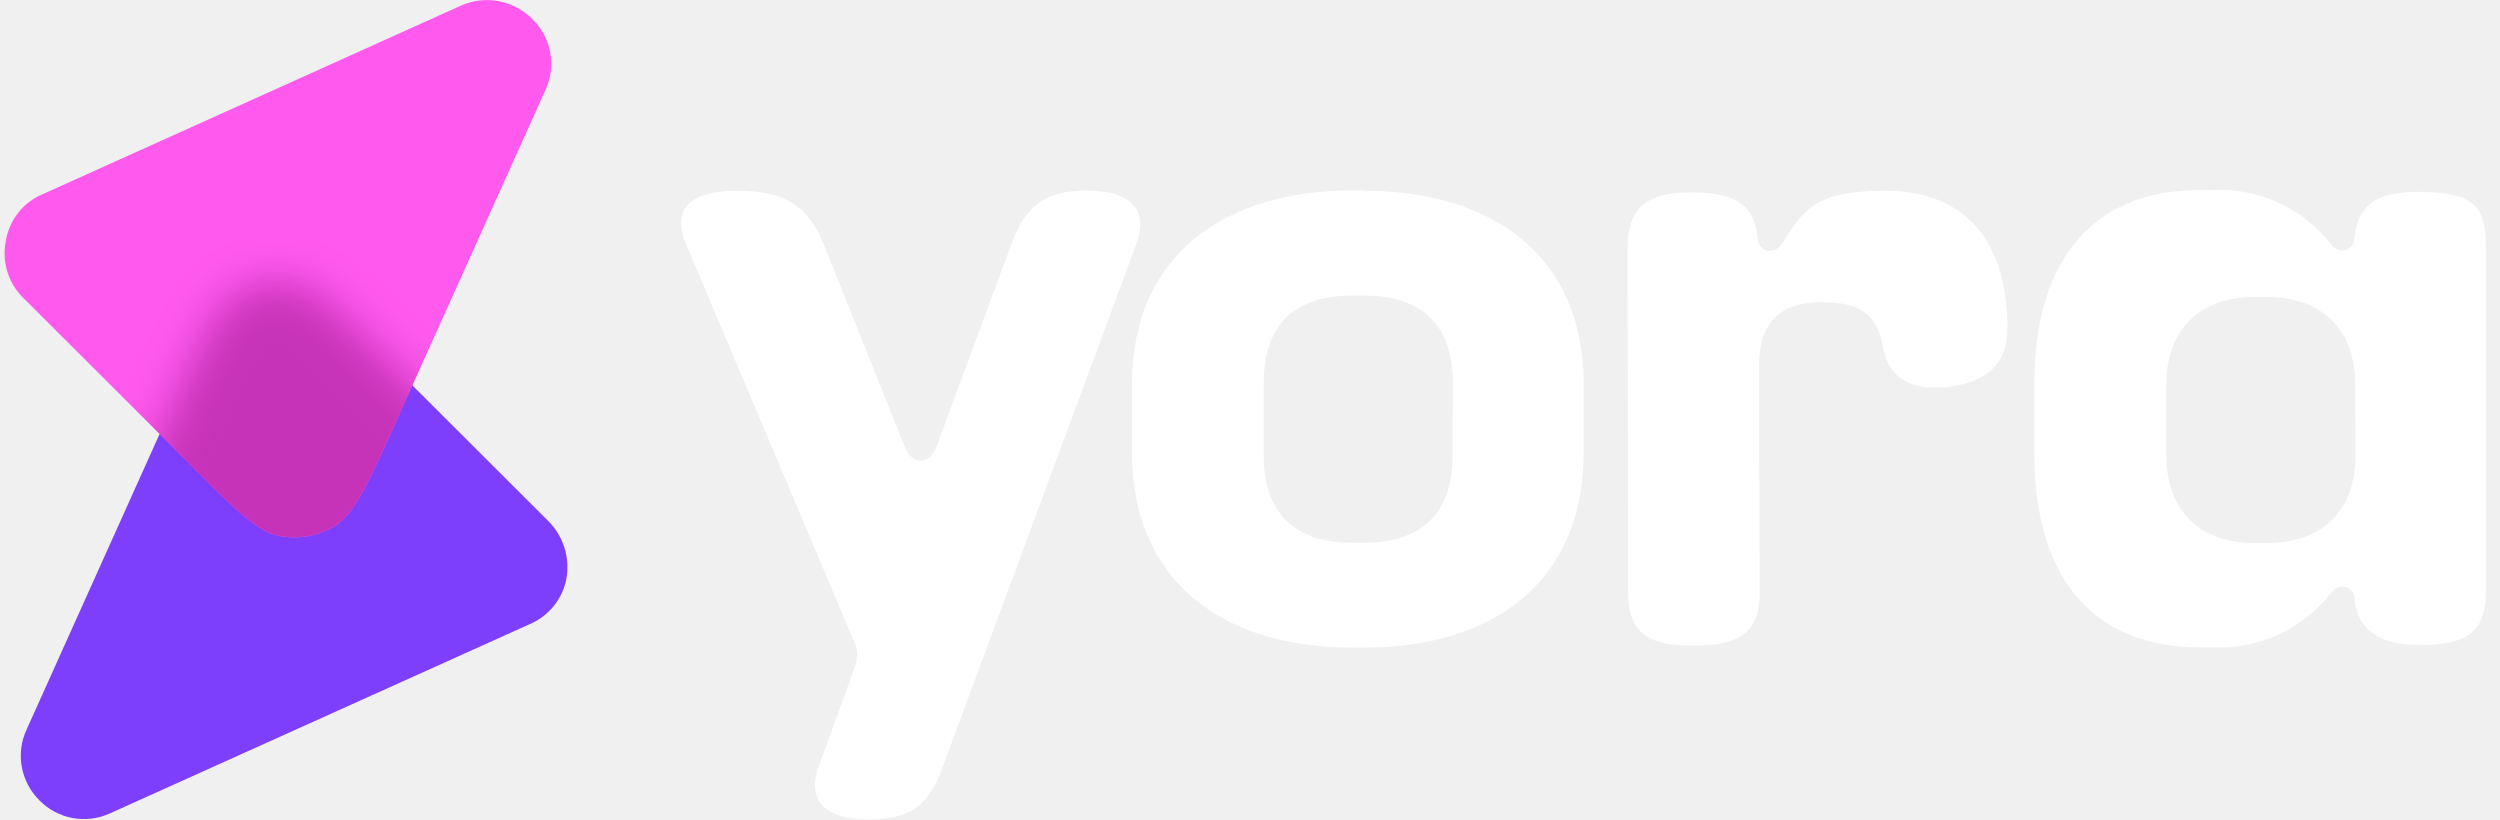
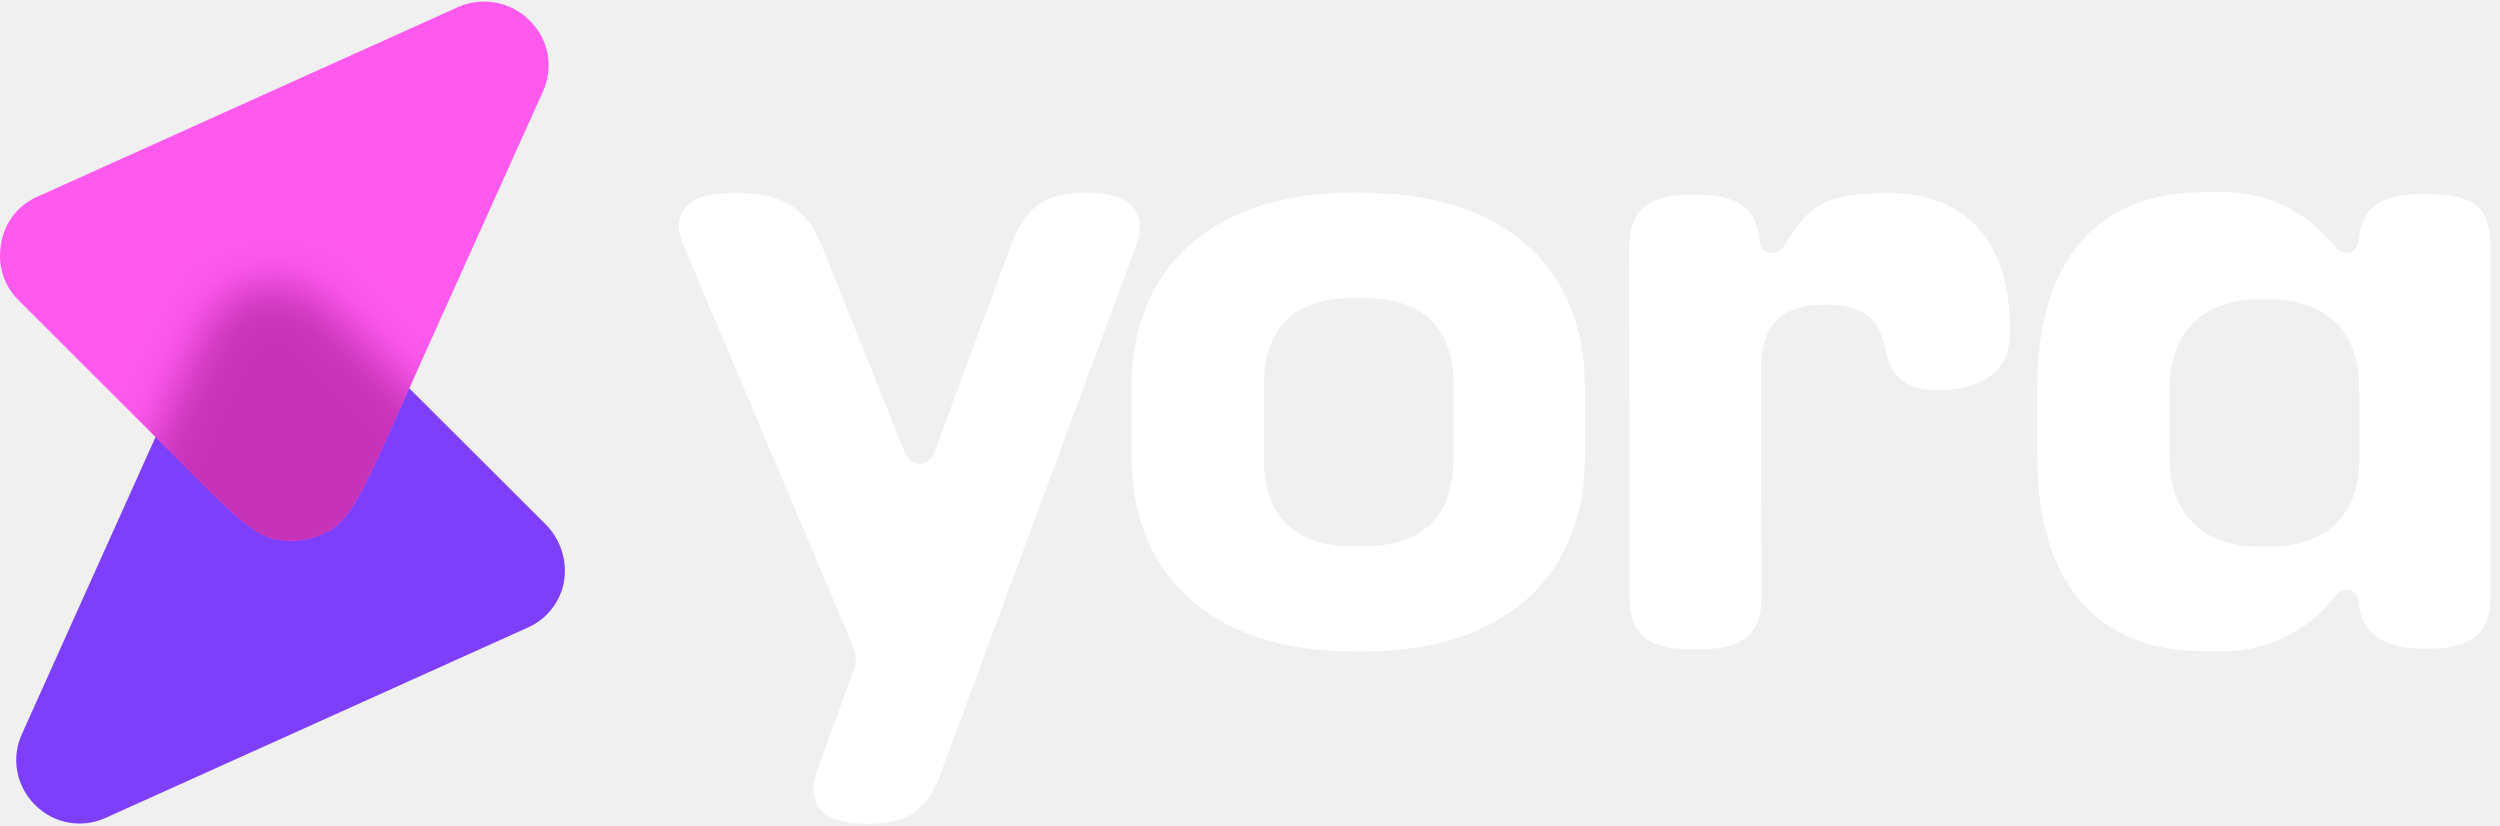
- <svg xmlns="http://www.w3.org/2000/svg" width="119" height="39" fill="none" viewBox="0 0 76 25">
+ <svg xmlns="http://www.w3.org/2000/svg" width="103" height="34" fill="none" viewBox="0 0 76 25">
  <path fill="#fff" d="M33.09 5.81c-1.2 0-1.9.34-2.36 1.61l-2.3 6.22c-.2.55-.74.55-.95.02l-2.5-6.24c-.52-1.28-1.36-1.6-2.66-1.6-1.47 0-1.95.62-1.54 1.6l5.2 12.3a1 1 0 0 1 0 .53l-1.14 3.14c-.4 1.11.28 1.61 1.5 1.61 1.21 0 1.82-.32 2.28-1.59l5.92-15.99c.4-1.12-.32-1.6-1.45-1.6m24.3 0c-2.2 0-2.5.6-3.18 1.65-.23.3-.68.23-.72-.18-.08-.92-.53-1.42-2-1.42-1.26 0-1.97.35-1.97 1.7l.02 10.53c0 1.29.71 1.6 2 1.6 1.3 0 2.01-.32 2.01-1.6l-.02-6.94c0-1.24.57-1.94 1.92-1.94s1.71.52 1.88 1.43c.18.9.86 1.31 2.08 1.14 1.05-.16 1.7-.66 1.7-1.76 0-2.92-1.51-4.21-3.72-4.21m-15.9-.01h-.37c-3.9 0-6.72 1.98-6.72 5.9v2.1c0 3.97 2.82 5.95 6.72 5.95h.37c3.9 0 6.69-1.98 6.69-5.94v-2.1c0-3.93-2.8-5.9-6.7-5.9m2.7 8.1c0 1.65-.86 2.64-2.7 2.64h-.36c-1.83 0-2.7-.98-2.7-2.65v-2.22c0-1.71.86-2.67 2.7-2.67h.37c1.82 0 2.7.96 2.7 2.67zM73.7 5.85c-1.47 0-1.91.5-2 1.43-.04.4-.48.48-.71.18a4.3 4.3 0 0 0-3.65-1.66h-.37c-3.04 0-5.04 1.88-5.04 5.95v2.04c0 4.1 2.01 5.96 5.04 5.96h.37a4.3 4.3 0 0 0 3.65-1.67c.23-.3.67-.23.71.18.09.93.71 1.42 2 1.42 1.3 0 2.01-.31 2.01-1.6V7.46c0-1.27-.53-1.6-2-1.6m-1.98 8.03c0 1.75-1.05 2.68-2.72 2.68h-.35c-1.64 0-2.7-.94-2.7-2.68v-2.16c0-1.73 1.08-2.67 2.7-2.67H69c1.68 0 2.72.95 2.72 2.67z" />
  <path fill="#7e3ffc" d="M17.14 17.67a2 2 0 0 0-.52-1.74l-5.27-5.26c-1.24-1.25-1.9-1.9-2.55-2.02a2.3 2.3 0 0 0-1.7.3c-.58.35-.97 1.19-1.7 2.8L.68 22.24c-.35.73-.2 1.6.38 2.18a1.9 1.9 0 0 0 2.15.4l12.8-5.77a1.9 1.9 0 0 0 1.13-1.38" />
  <path fill="#ff59ee" d="M.04 7.34a1.9 1.9 0 0 0 .51 1.73l5.27 5.26c1.24 1.25 1.9 1.88 2.54 2.02q.92.17 1.72-.3c.57-.36.96-1.2 1.69-2.8l4.73-10.5a1.9 1.9 0 0 0-.39-2.16 1.95 1.95 0 0 0-2.16-.43L1.15 5.93c-.59.25-1 .78-1.11 1.4" />
  <mask id="b" width="17" height="17" x="0" y="0" maskUnits="userSpaceOnUse" style="mask-type:luminance">
    <path fill="#fff" d="M.04 7.34a1.9 1.9 0 0 0 .51 1.73l5.27 5.26c1.24 1.25 1.9 1.88 2.54 2.02q.92.17 1.72-.3c.57-.36.96-1.2 1.69-2.8l4.73-10.5a1.9 1.9 0 0 0-.39-2.16 1.95 1.95 0 0 0-2.16-.43L1.15 5.93c-.59.25-1 .78-1.11 1.4" />
  </mask>
  <g filter="url(#a)" mask="url(#b)">
    <path fill="#c733b8" d="M17.13 17.68a2 2 0 0 0-.51-1.75l-5.27-5.26c-1.24-1.25-1.9-1.9-2.55-2.02a2.3 2.3 0 0 0-1.7.3c-.58.35-.97 1.19-1.7 2.8L.68 22.24c-.35.73-.2 1.6.38 2.18a1.9 1.9 0 0 0 2.15.4l12.8-5.77a1.9 1.9 0 0 0 1.13-1.38z" />
  </g>
  <defs>
    <filter id="a" width="19.33" height="19.06" x="-.83" y="7.27" color-interpolation-filters="sRGB" filterUnits="userSpaceOnUse">
      <feFlood flood-opacity="0" result="BackgroundImageFix" />
      <feBlend in="SourceGraphic" in2="BackgroundImageFix" result="shape" />
      <feGaussianBlur result="effect1_foregroundBlur_2803_25237" stdDeviation=".66" />
    </filter>
  </defs>
</svg>
